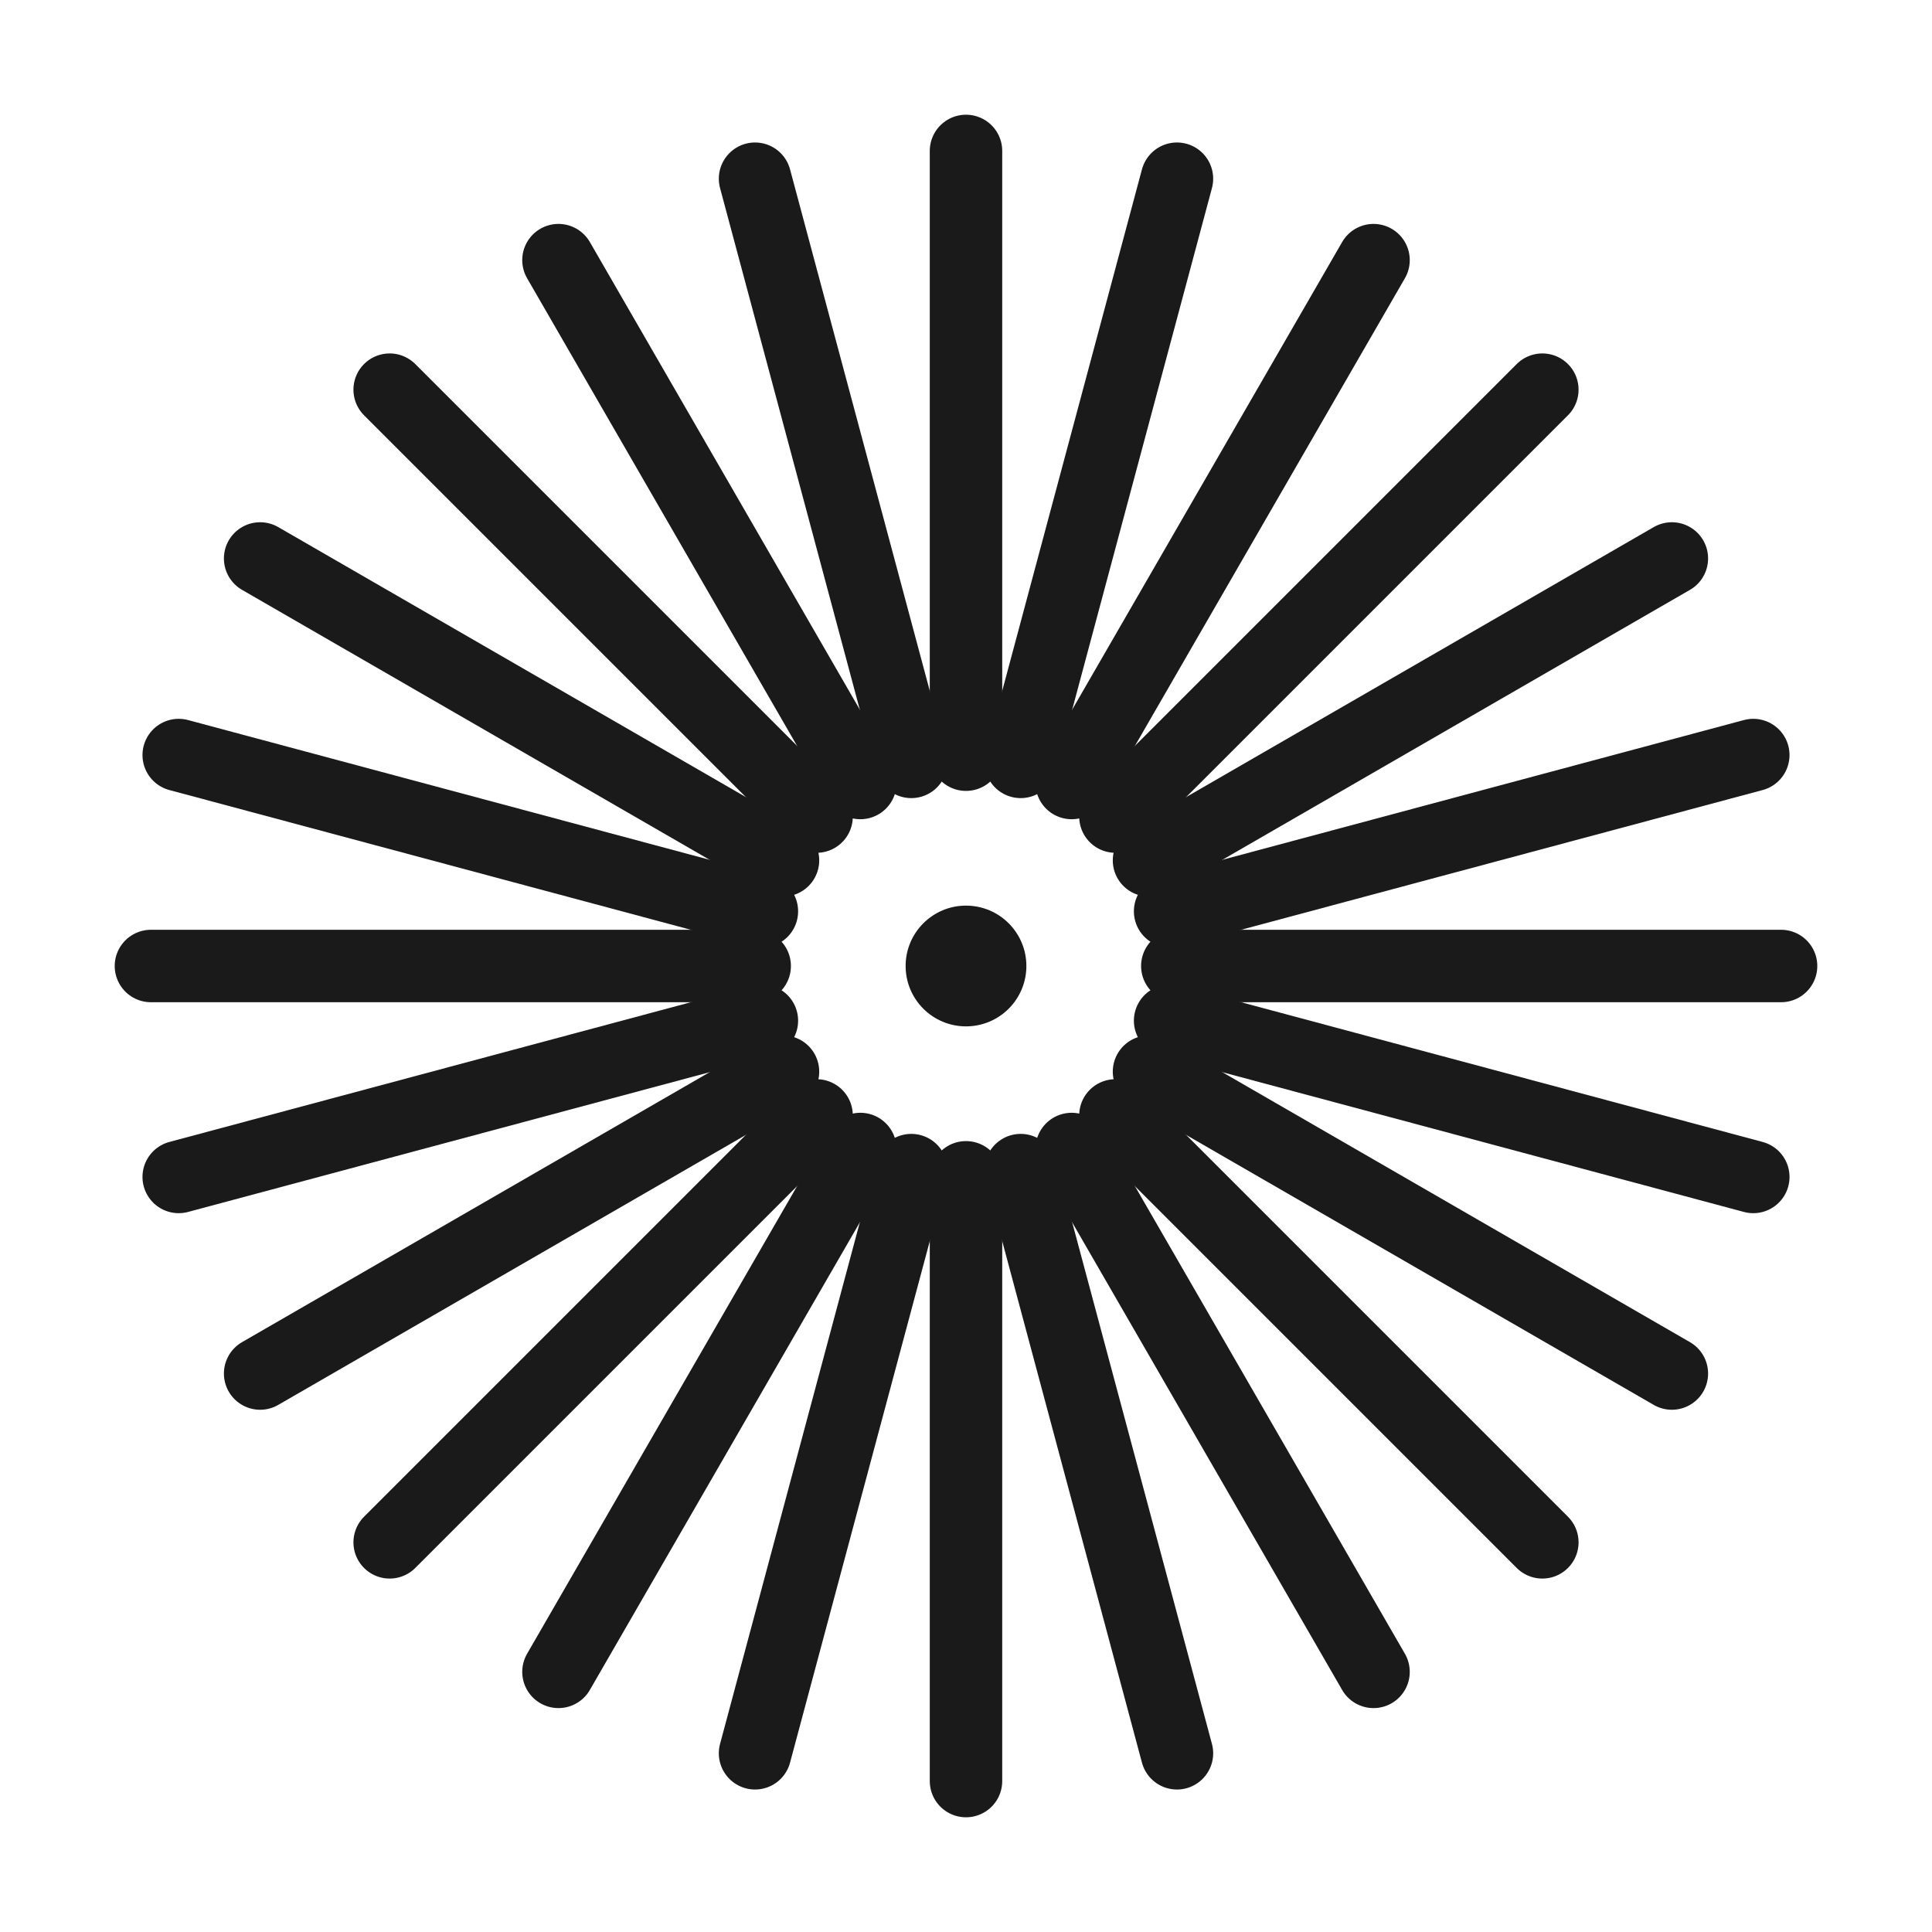
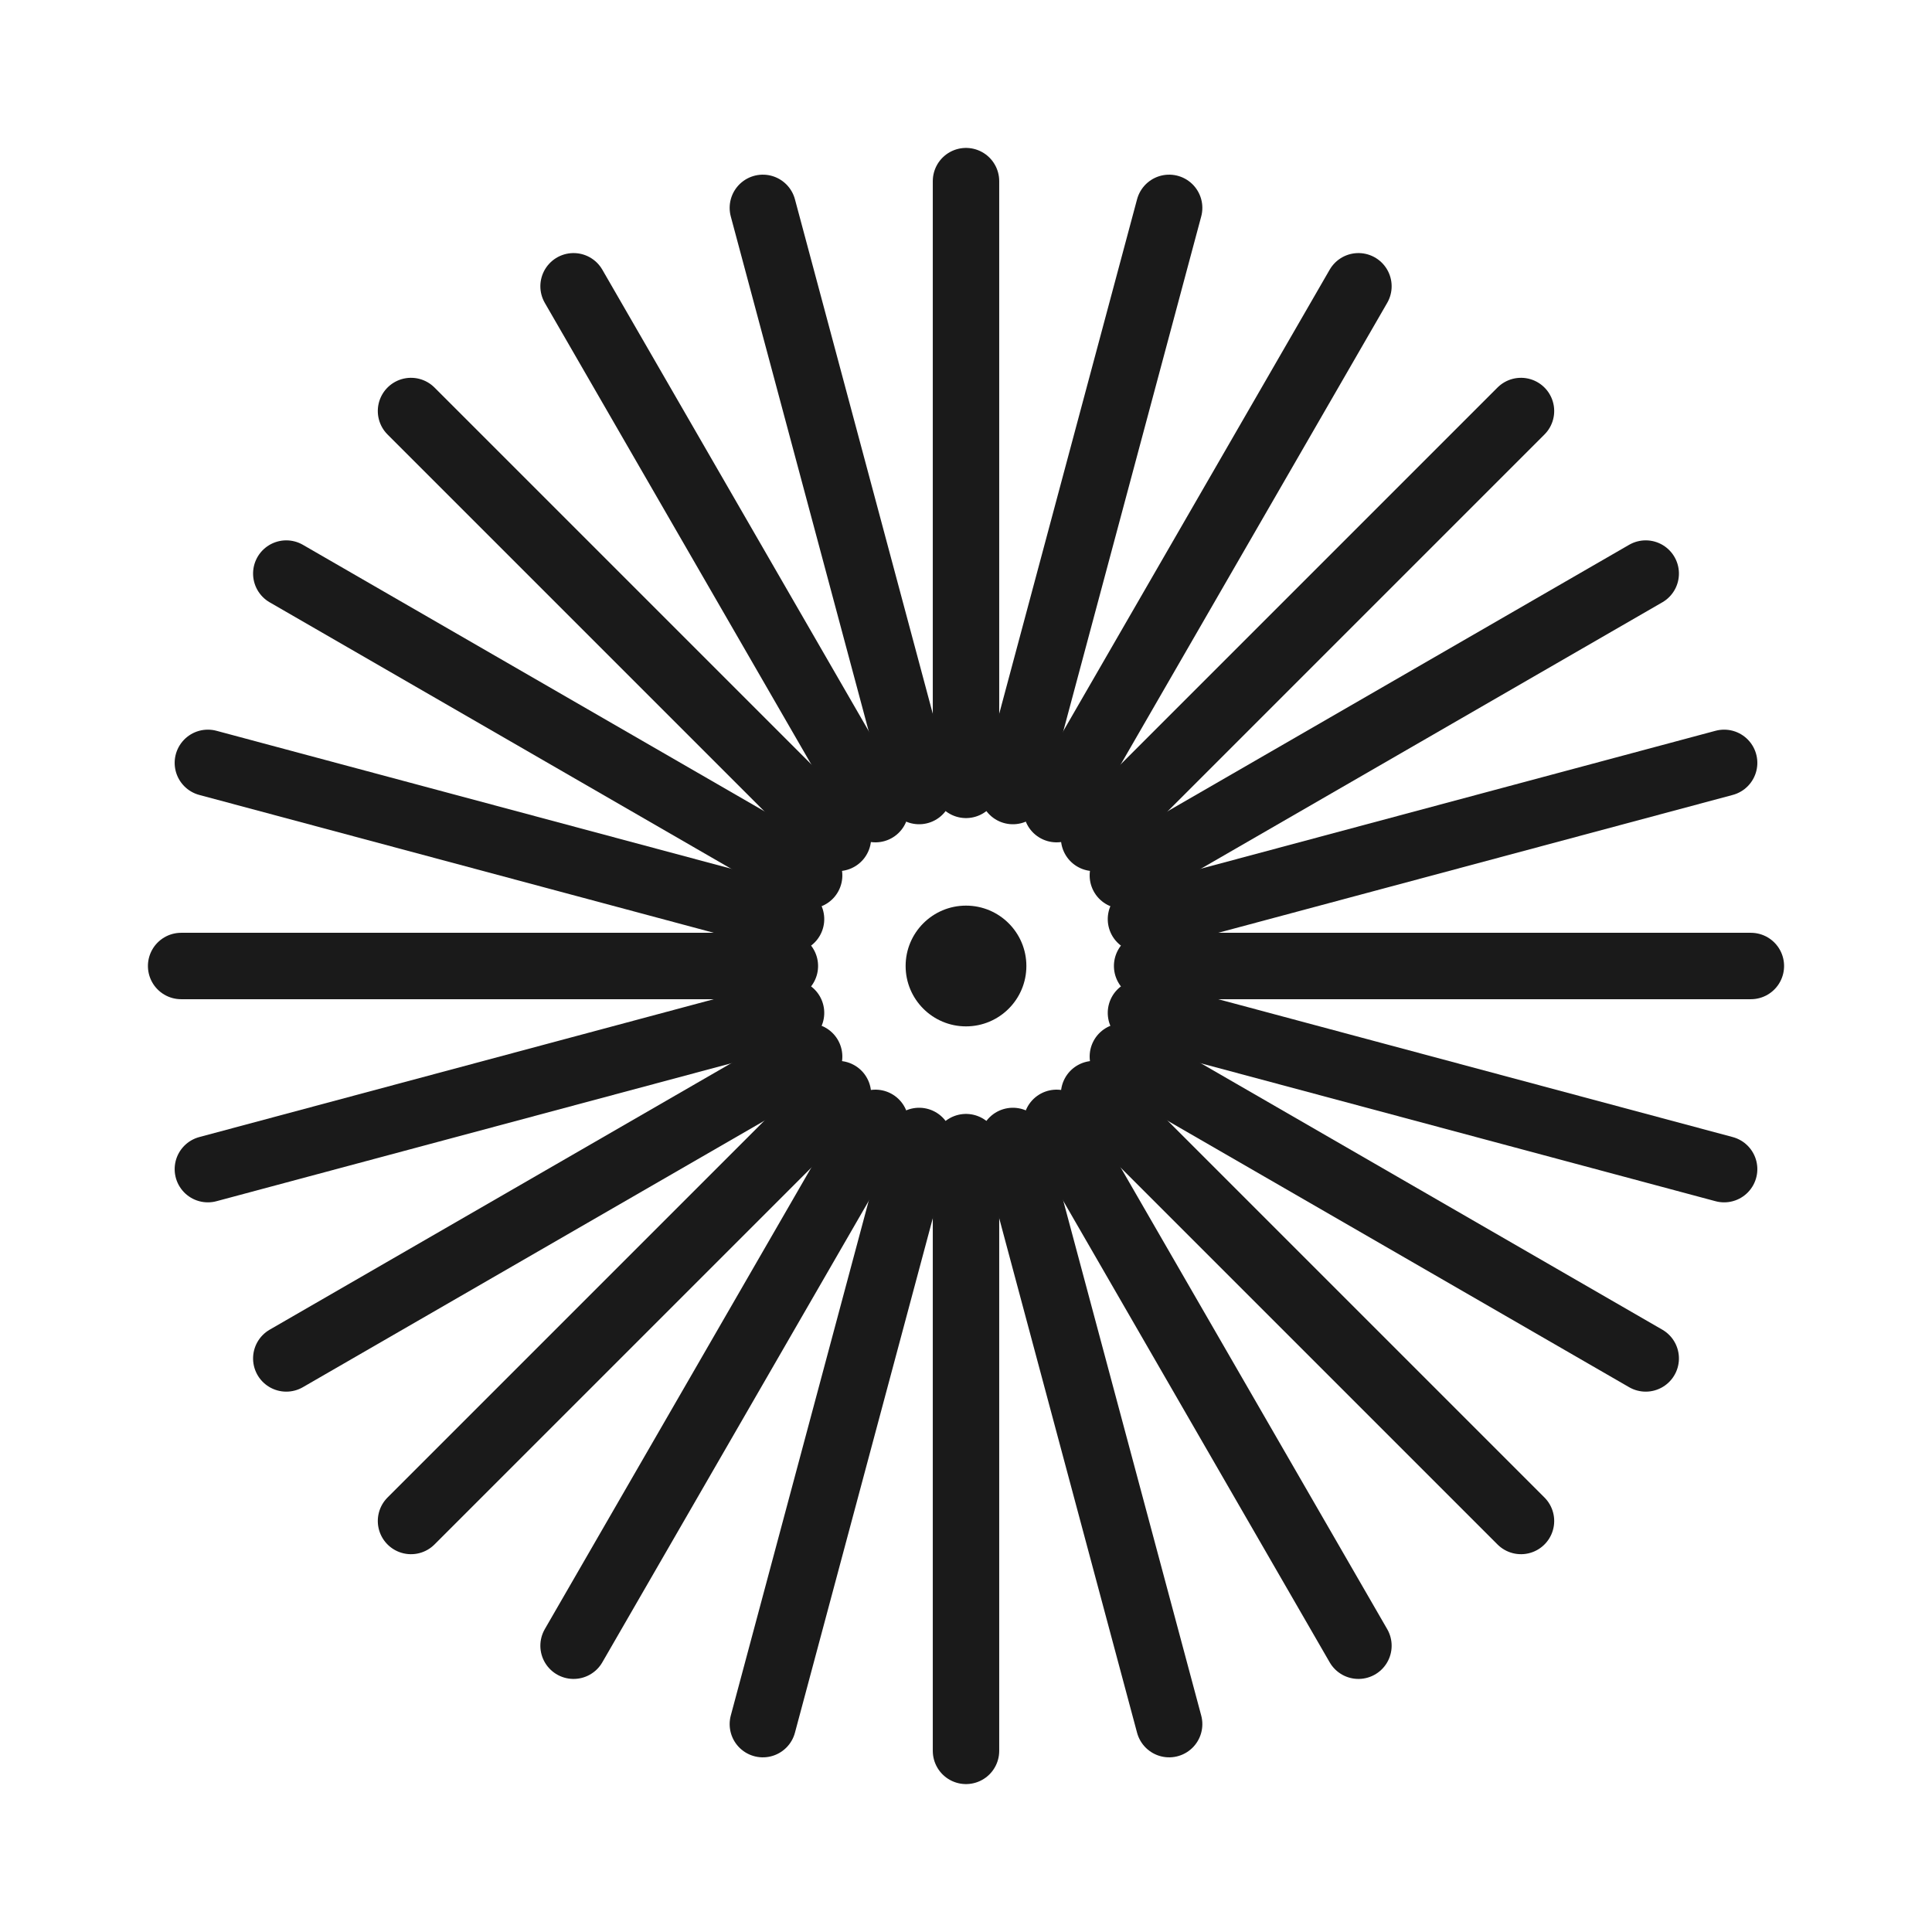
<svg xmlns="http://www.w3.org/2000/svg" viewBox="0 0 32 32">
  <g transform="translate(16, 16)">
    <circle r="1" fill="#1A1A1A" />
-     <g stroke="#1A1A1A" stroke-width="1.2" stroke-linecap="round">
-       <line y1="3.5" y2="13.5" transform="rotate(0)" />
-       <line y1="3.5" y2="13.5" transform="rotate(15)" />
-       <line y1="3.5" y2="13.5" transform="rotate(30)" />
-       <line y1="3.5" y2="13.5" transform="rotate(45)" />
-       <line y1="3.5" y2="13.5" transform="rotate(60)" />
-       <line y1="3.5" y2="13.5" transform="rotate(75)" />
-       <line y1="3.5" y2="13.5" transform="rotate(90)" />
-       <line y1="3.5" y2="13.5" transform="rotate(105)" />
-       <line y1="3.5" y2="13.5" transform="rotate(120)" />
-       <line y1="3.5" y2="13.5" transform="rotate(135)" />
-       <line y1="3.5" y2="13.5" transform="rotate(150)" />
-       <line y1="3.5" y2="13.5" transform="rotate(165)" />
-       <line y1="3.5" y2="13.5" transform="rotate(180)" />
-       <line y1="3.5" y2="13.5" transform="rotate(195)" />
-       <line y1="3.5" y2="13.5" transform="rotate(210)" />
-       <line y1="3.5" y2="13.5" transform="rotate(225)" />
-       <line y1="3.5" y2="13.5" transform="rotate(240)" />
-       <line y1="3.5" y2="13.5" transform="rotate(255)" />
-       <line y1="3.5" y2="13.5" transform="rotate(270)" />
-       <line y1="3.5" y2="13.5" transform="rotate(285)" />
-       <line y1="3.5" y2="13.5" transform="rotate(300)" />
-       <line y1="3.5" y2="13.5" transform="rotate(315)" />
-       <line y1="3.5" y2="13.5" transform="rotate(330)" />
-       <line y1="3.5" y2="13.5" transform="rotate(345)" />
+     <g stroke="#1A1A1A" stroke-width="1.1" stroke-linecap="round">
+       <line y1="3" y2="13" transform="rotate(0)" />
+       <line y1="3" y2="13" transform="rotate(15)" />
+       <line y1="3" y2="13" transform="rotate(30)" />
+       <line y1="3" y2="13" transform="rotate(45)" />
+       <line y1="3" y2="13" transform="rotate(60)" />
+       <line y1="3" y2="13" transform="rotate(75)" />
+       <line y1="3" y2="13" transform="rotate(90)" />
+       <line y1="3" y2="13" transform="rotate(105)" />
+       <line y1="3" y2="13" transform="rotate(120)" />
+       <line y1="3" y2="13" transform="rotate(135)" />
+       <line y1="3" y2="13" transform="rotate(150)" />
+       <line y1="3" y2="13" transform="rotate(165)" />
+       <line y1="3" y2="13" transform="rotate(180)" />
+       <line y1="3" y2="13" transform="rotate(195)" />
+       <line y1="3" y2="13" transform="rotate(210)" />
+       <line y1="3" y2="13" transform="rotate(225)" />
+       <line y1="3" y2="13" transform="rotate(240)" />
+       <line y1="3" y2="13" transform="rotate(255)" />
+       <line y1="3" y2="13" transform="rotate(270)" />
+       <line y1="3" y2="13" transform="rotate(285)" />
+       <line y1="3" y2="13" transform="rotate(300)" />
+       <line y1="3" y2="13" transform="rotate(315)" />
+       <line y1="3" y2="13" transform="rotate(330)" />
+       <line y1="3" y2="13" transform="rotate(345)" />
    </g>
  </g>
</svg>
